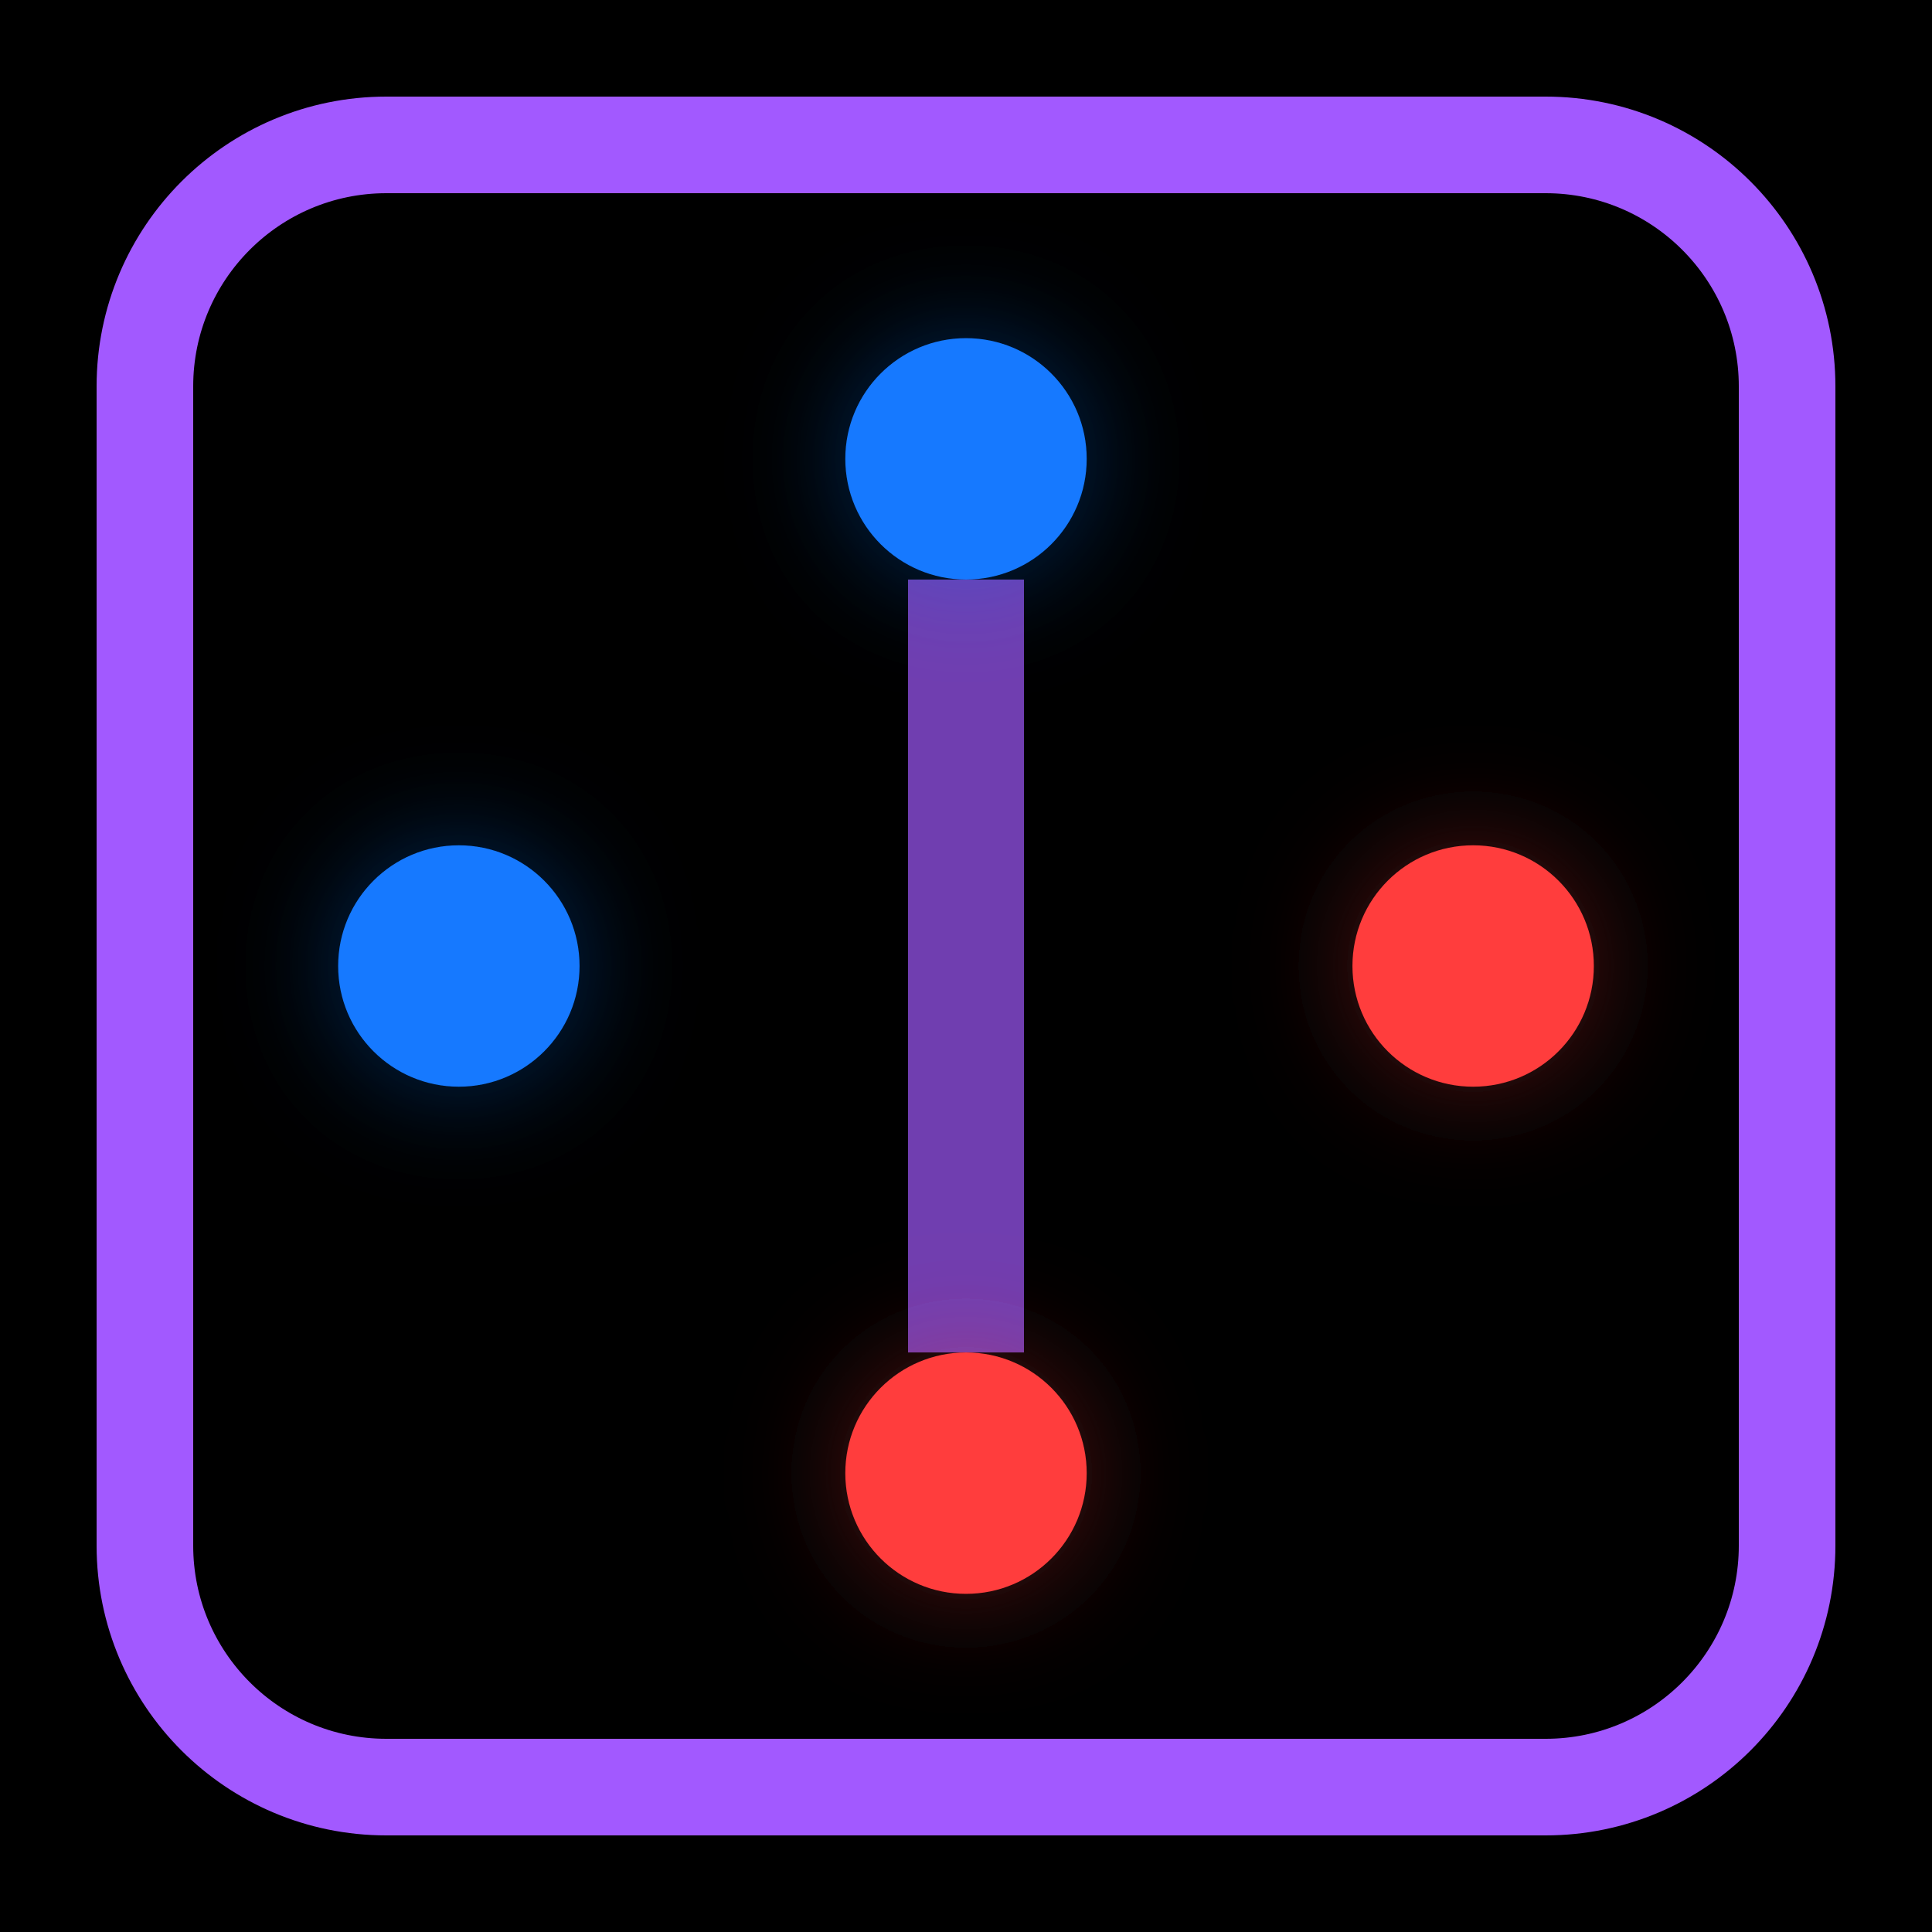
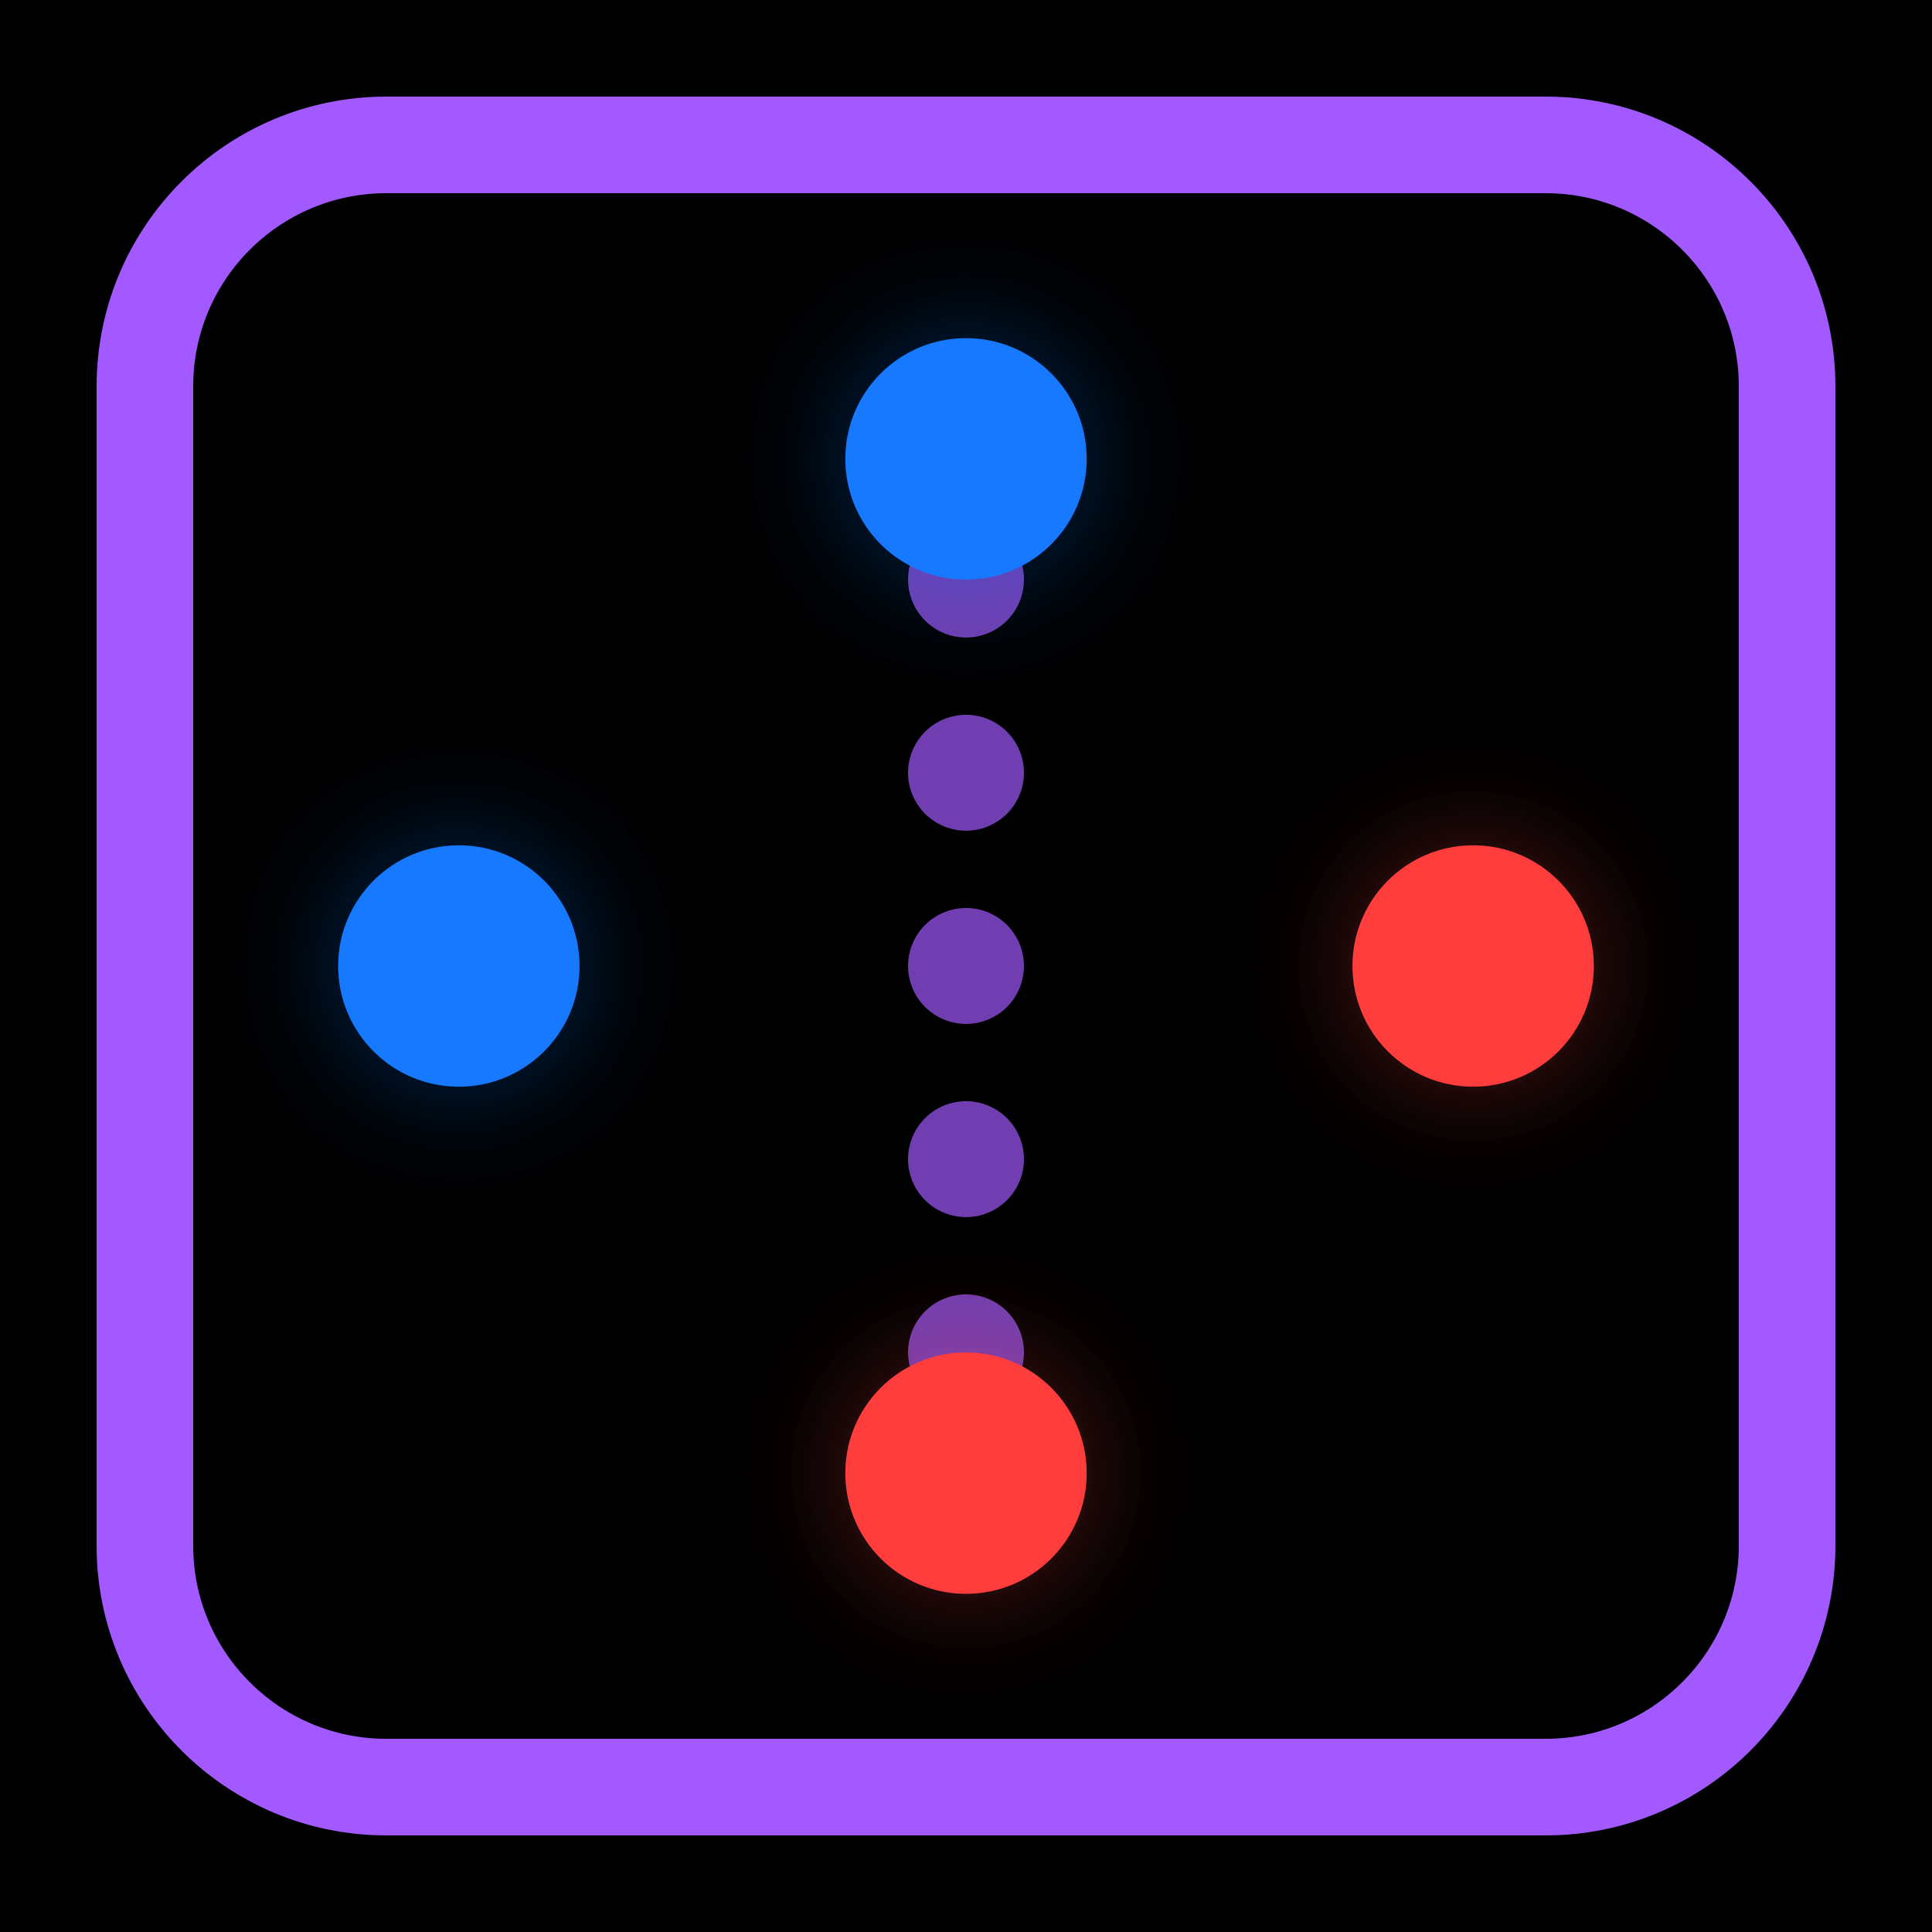
<svg xmlns="http://www.w3.org/2000/svg" viewBox="0 0 80 80" role="img" aria-labelledby="title desc">
  <rect width="80" height="80" fill="#000000" />
  <rect x="6.00" y="6.00" width="68.00" height="68.00" rx="10.00" fill="none" stroke="#a259ff" stroke-width="4.00" />
  <svg x="4.00" y="4.00" width="72.00" height="72.00" viewBox="0 0 120 120" aria-hidden="true">
-     <line x1="60.00" y1="33.33" x2="60.00" y2="86.67" fill="none" stroke="rgba(162, 89, 255, 0.82)" stroke-width="4.80" stroke-linecap="butt" vector-effect="non-scaling-stroke" opacity="0.84" />
+     <line x1="60.00" y1="33.33" x2="60.00" y2="86.67" fill="none" stroke="rgba(162, 89, 255, 0.82)" stroke-width="4.80" stroke-linecap="round" vector-effect="non-scaling-stroke" opacity="0.84" stroke-dasharray="0 8" />
    <circle cx="25.00" cy="60.00" r="8.33" fill="#1879ff" vector-effect="non-scaling-stroke" style="filter:drop-shadow(0 0 4px rgba(24, 121, 255, 0.34))" />
    <circle cx="95.00" cy="60.00" r="8.33" fill="#ff3d3d" vector-effect="non-scaling-stroke" style="filter:drop-shadow(0 0 4px rgba(255, 61, 61, 0.32))" />
    <circle cx="60.00" cy="25.00" r="8.33" fill="#1879ff" vector-effect="non-scaling-stroke" style="filter:drop-shadow(0 0 4px rgba(24, 121, 255, 0.34))" />
    <circle cx="60.00" cy="95.00" r="8.33" fill="#ff3d3d" vector-effect="non-scaling-stroke" style="filter:drop-shadow(0 0 4px rgba(255, 61, 61, 0.32))" />
  </svg>
</svg>
